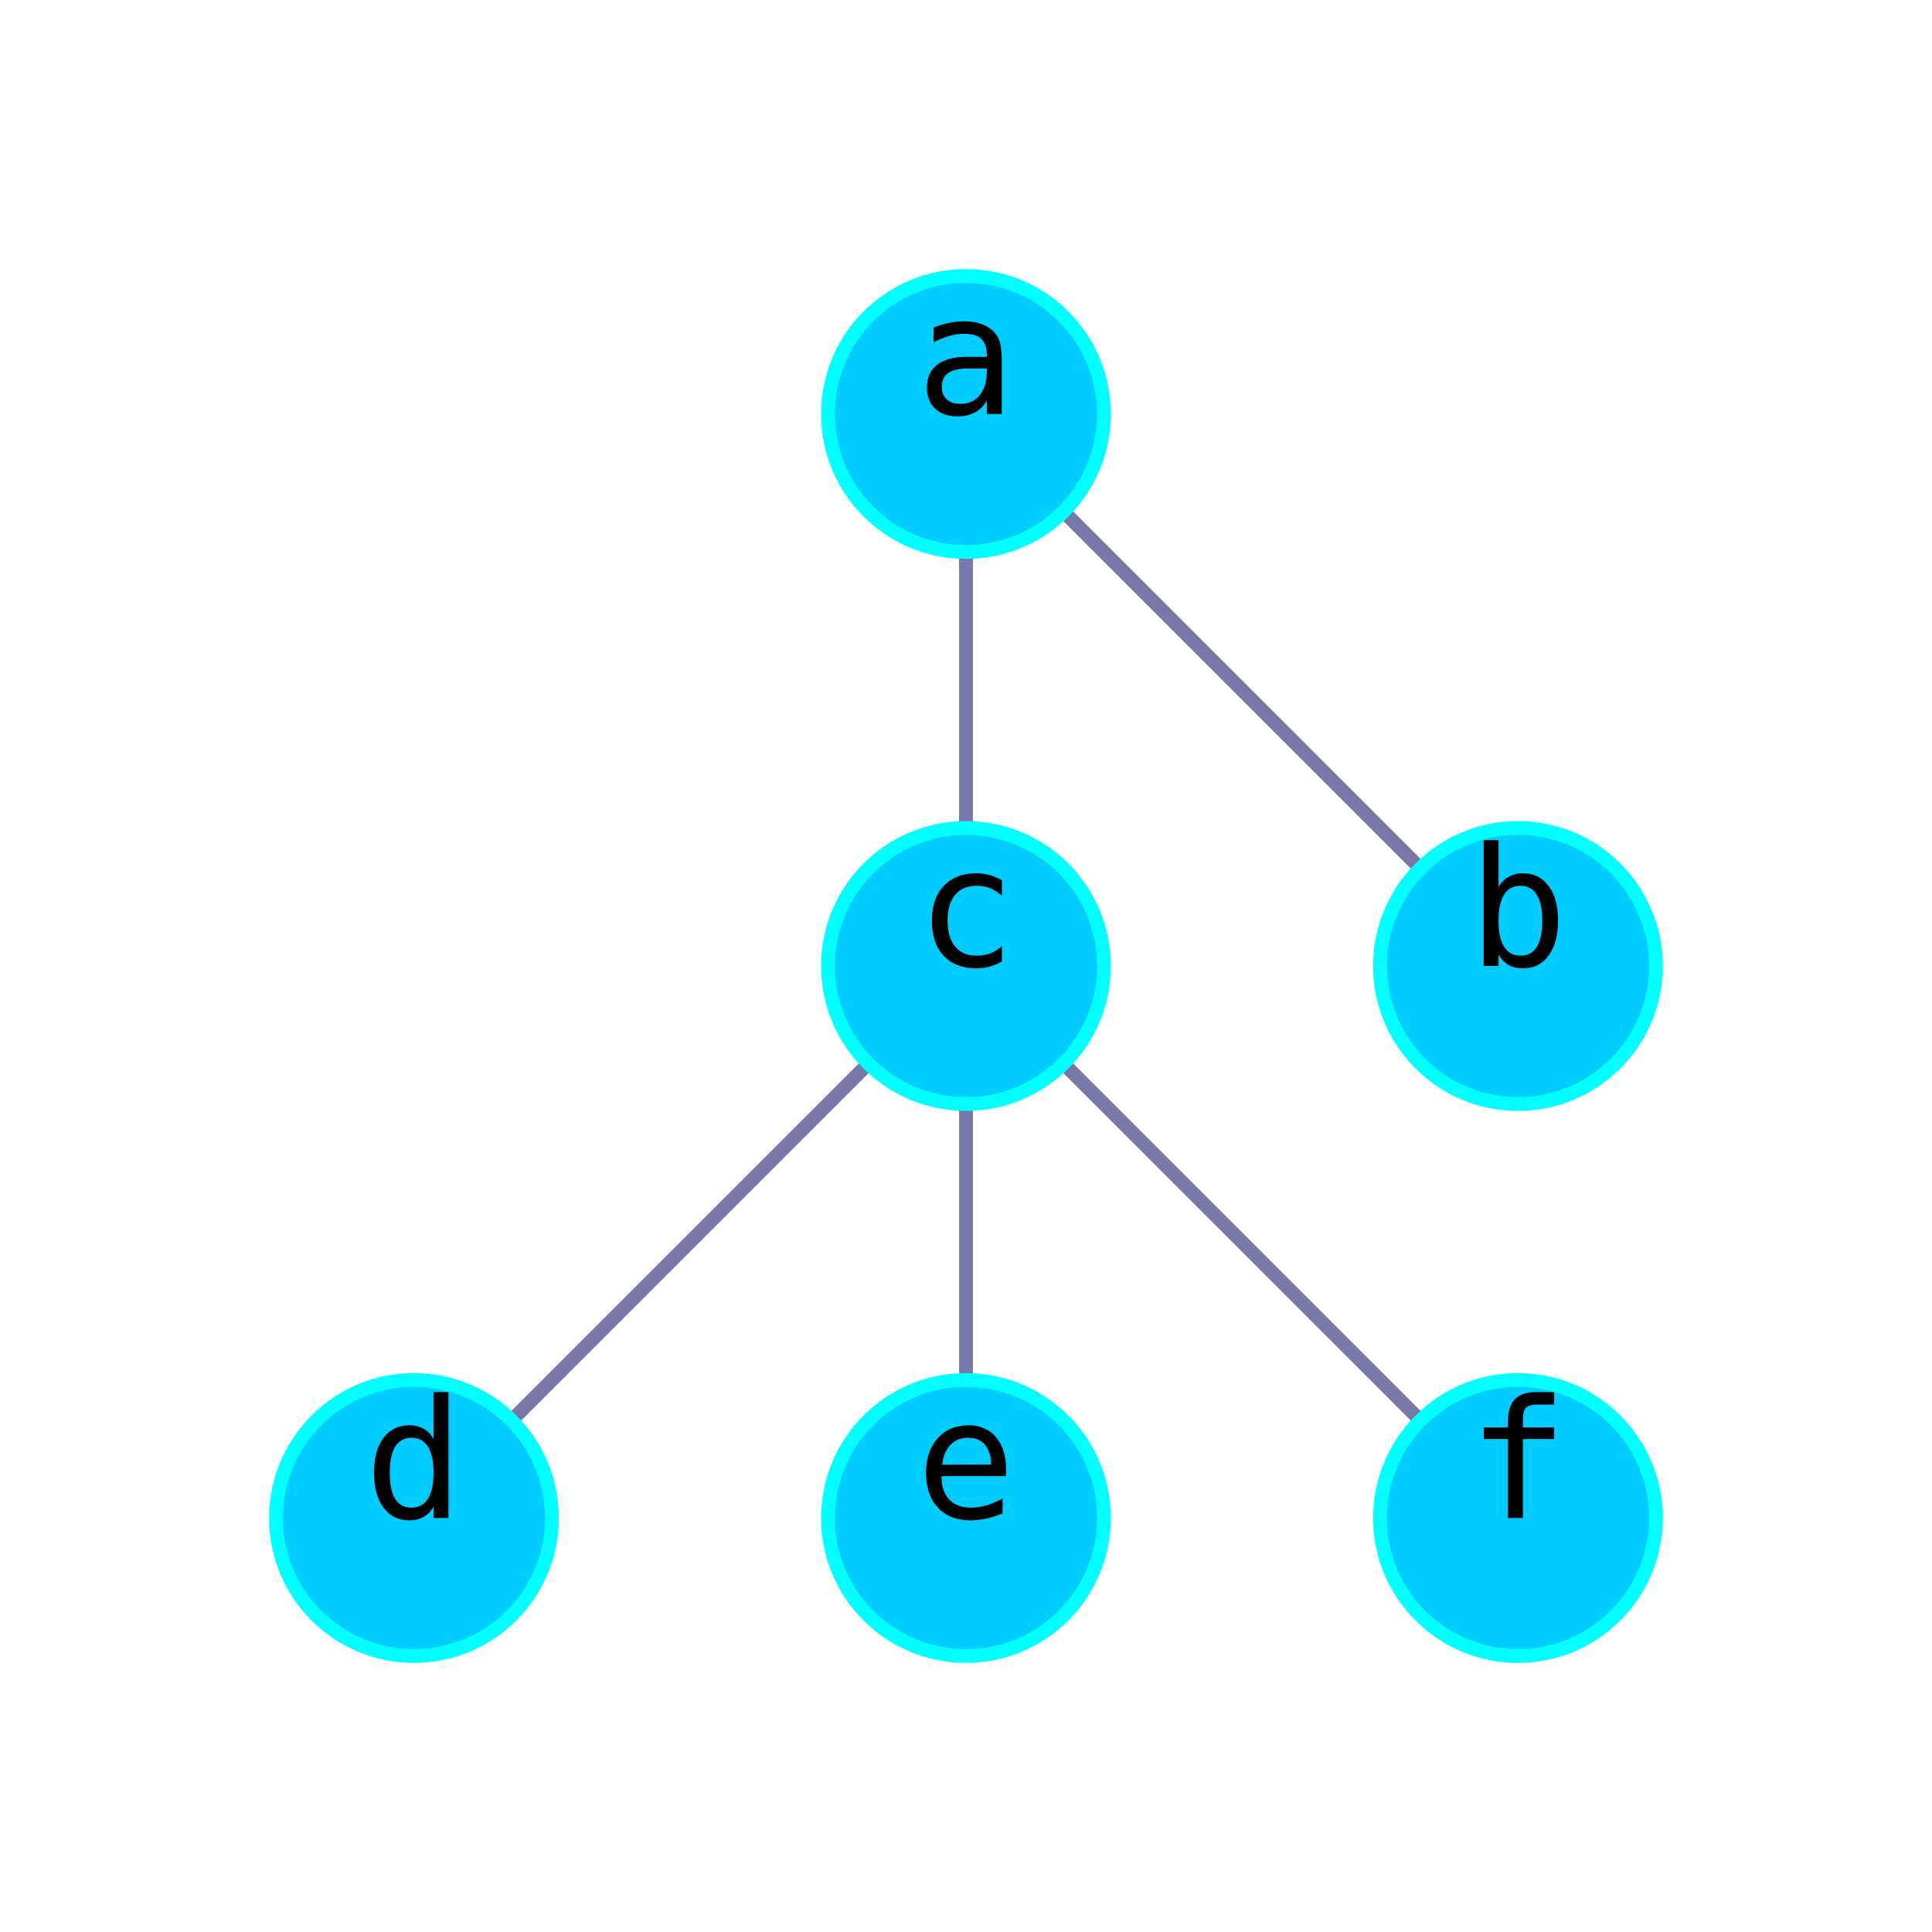
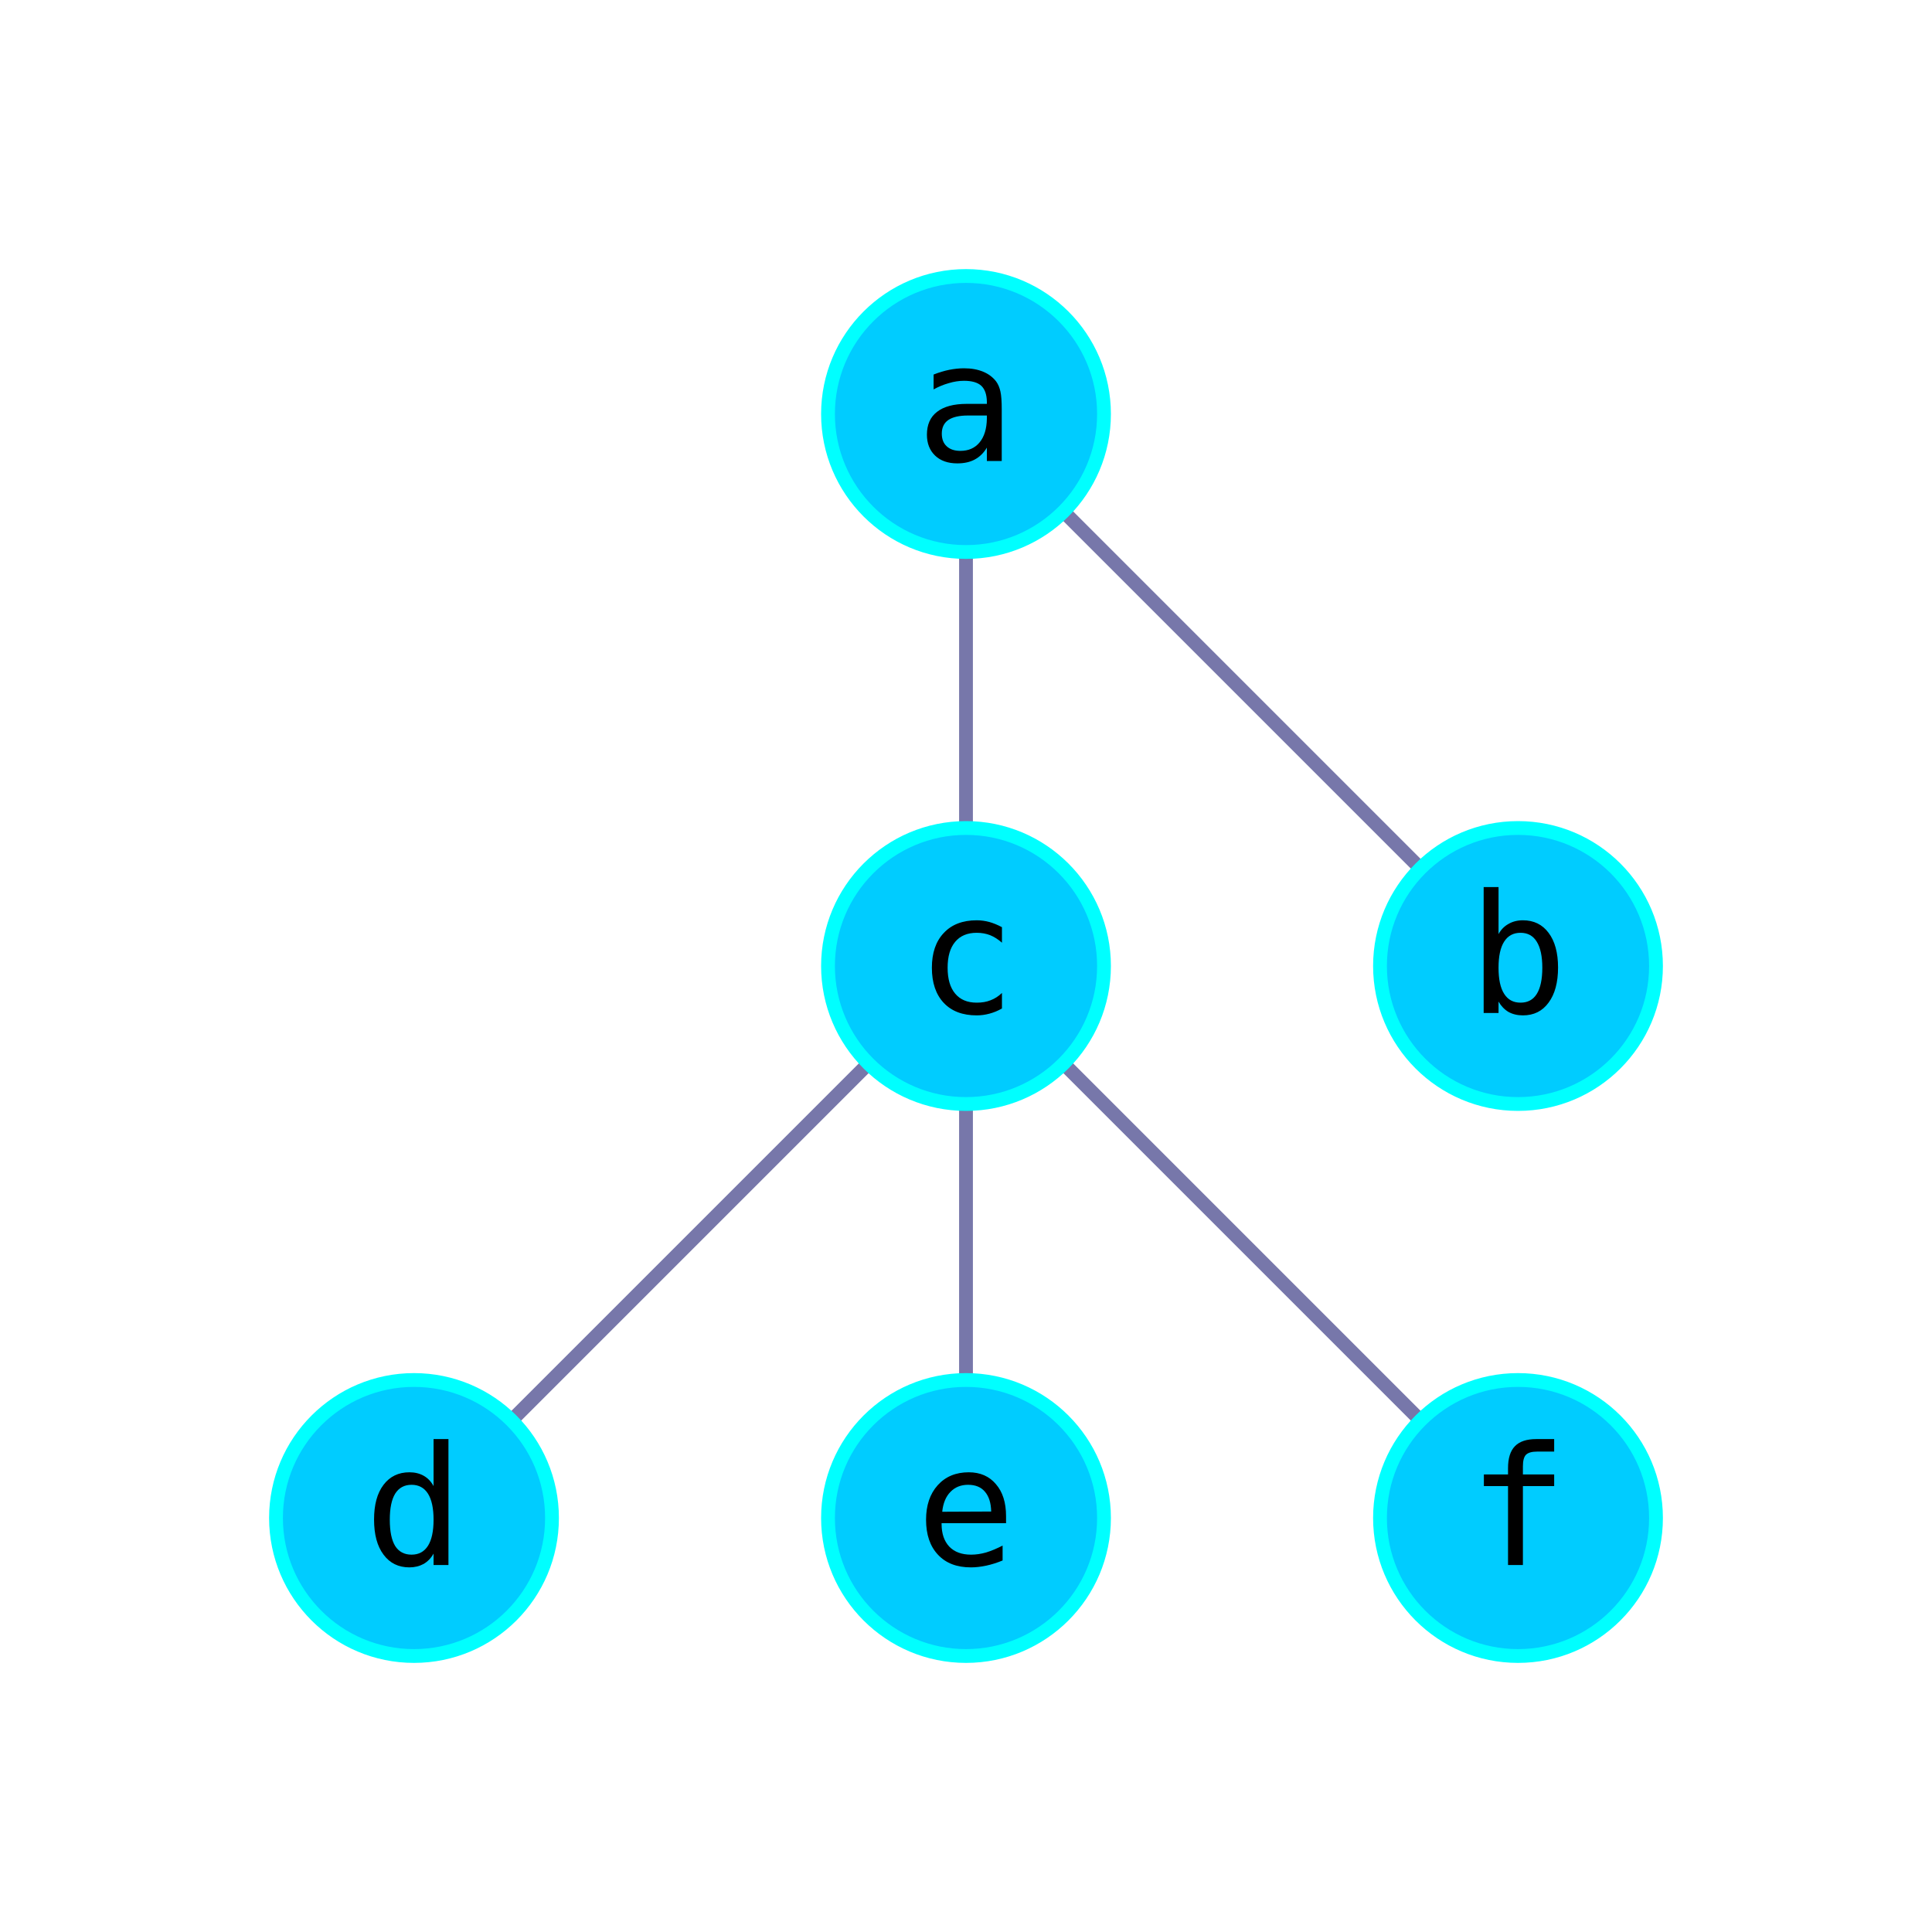
<svg xmlns="http://www.w3.org/2000/svg" viewBox="0 0 140 140" shape-rendering="geometricPrecision" text-rendering="geometricPrecision">
  <path d="M 110 70 L 70 30 L 70 70 L 30 110" stroke="#7777AA" fill="none" />
  <path d="M 70 70 L 70 110" stroke="#7777AA" fill="none" />
  <path d="M 70 70 L 110 110" stroke="#7777AA" fill="none" />
  <ellipse cx="70" cy="30" rx="10" ry="10" fill="#00CCFF" stroke="#00FFFF" stroke-width="1" />
  <ellipse cx="30" cy="110" rx="10" ry="10" fill="#00CCFF" stroke="#00FFFF" stroke-width="1" />
  <ellipse cx="70" cy="70" rx="10" ry="10" fill="#00CCFF" stroke="#00FFFF" stroke-width="1" />
  <ellipse cx="70" cy="110" rx="10" ry="10" fill="#00CCFF" stroke="#00FFFF" stroke-width="1" />
  <ellipse cx="110" cy="70" rx="10" ry="10" fill="#00CCFF" stroke="#00FFFF" stroke-width="1" />
  <ellipse cx="110" cy="110" rx="10" ry="10" fill="#00CCFF" stroke="#00FFFF" stroke-width="1" />
-   <text x="70" y="30" alignment-baseline="middle" text-anchor="middle" font-family="Consolas">a</text>
-   <text x="30" y="110" alignment-baseline="middle" text-anchor="middle" font-family="Consolas">d</text>
-   <text x="70" y="70" alignment-baseline="middle" text-anchor="middle" font-family="Consolas">c</text>
-   <text x="110" y="70" alignment-baseline="middle" text-anchor="middle" font-family="Consolas">b</text>
-   <text x="70" y="110" alignment-baseline="middle" text-anchor="middle" font-family="Consolas">e</text>
-   <text x="110" y="110" alignment-baseline="middle" text-anchor="middle" font-family="Consolas">f</text>
+   <text x="70" y="30" dominant-baseline="middle" text-anchor="middle" font-family="Consolas">a</text>
+   <text x="30" y="110" dominant-baseline="middle" text-anchor="middle" font-family="Consolas">d</text>
+   <text x="70" y="70" dominant-baseline="middle" text-anchor="middle" font-family="Consolas">c</text>
+   <text x="110" y="70" dominant-baseline="middle" text-anchor="middle" font-family="Consolas">b</text>
+   <text x="70" y="110" dominant-baseline="middle" text-anchor="middle" font-family="Consolas">e</text>
+   <text x="110" y="110" dominant-baseline="middle" text-anchor="middle" font-family="Consolas">f</text>
</svg>
